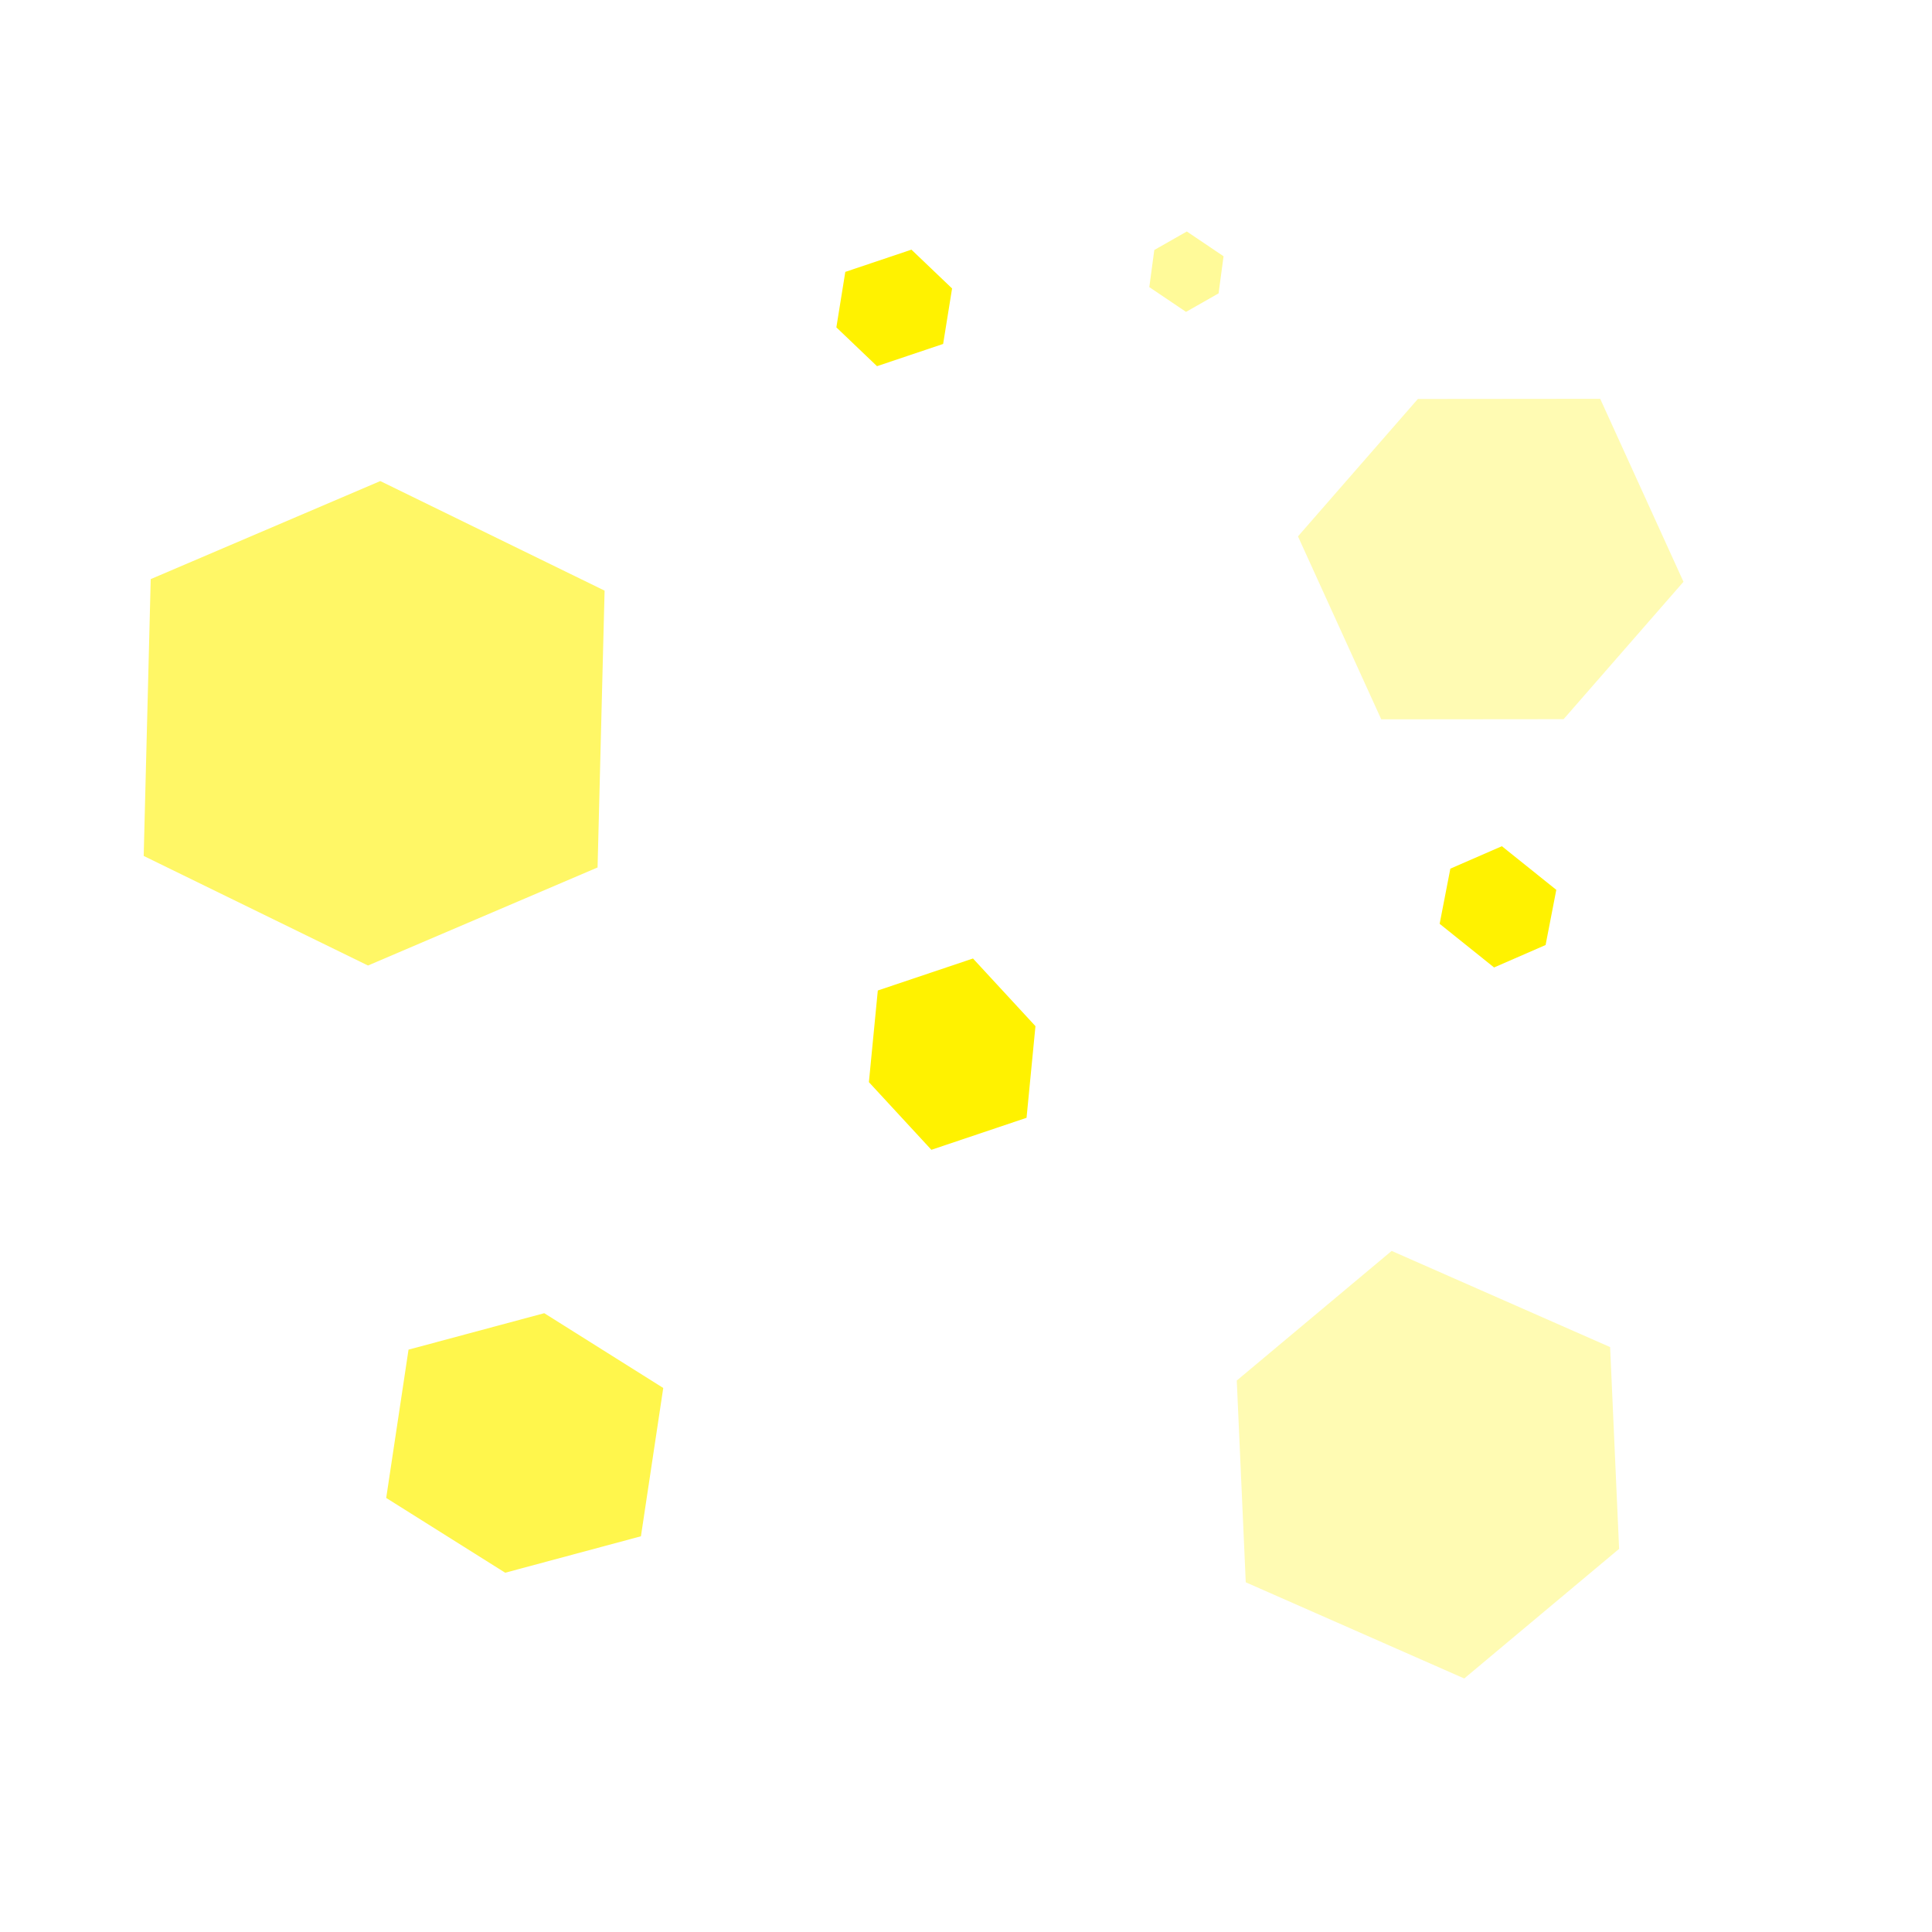
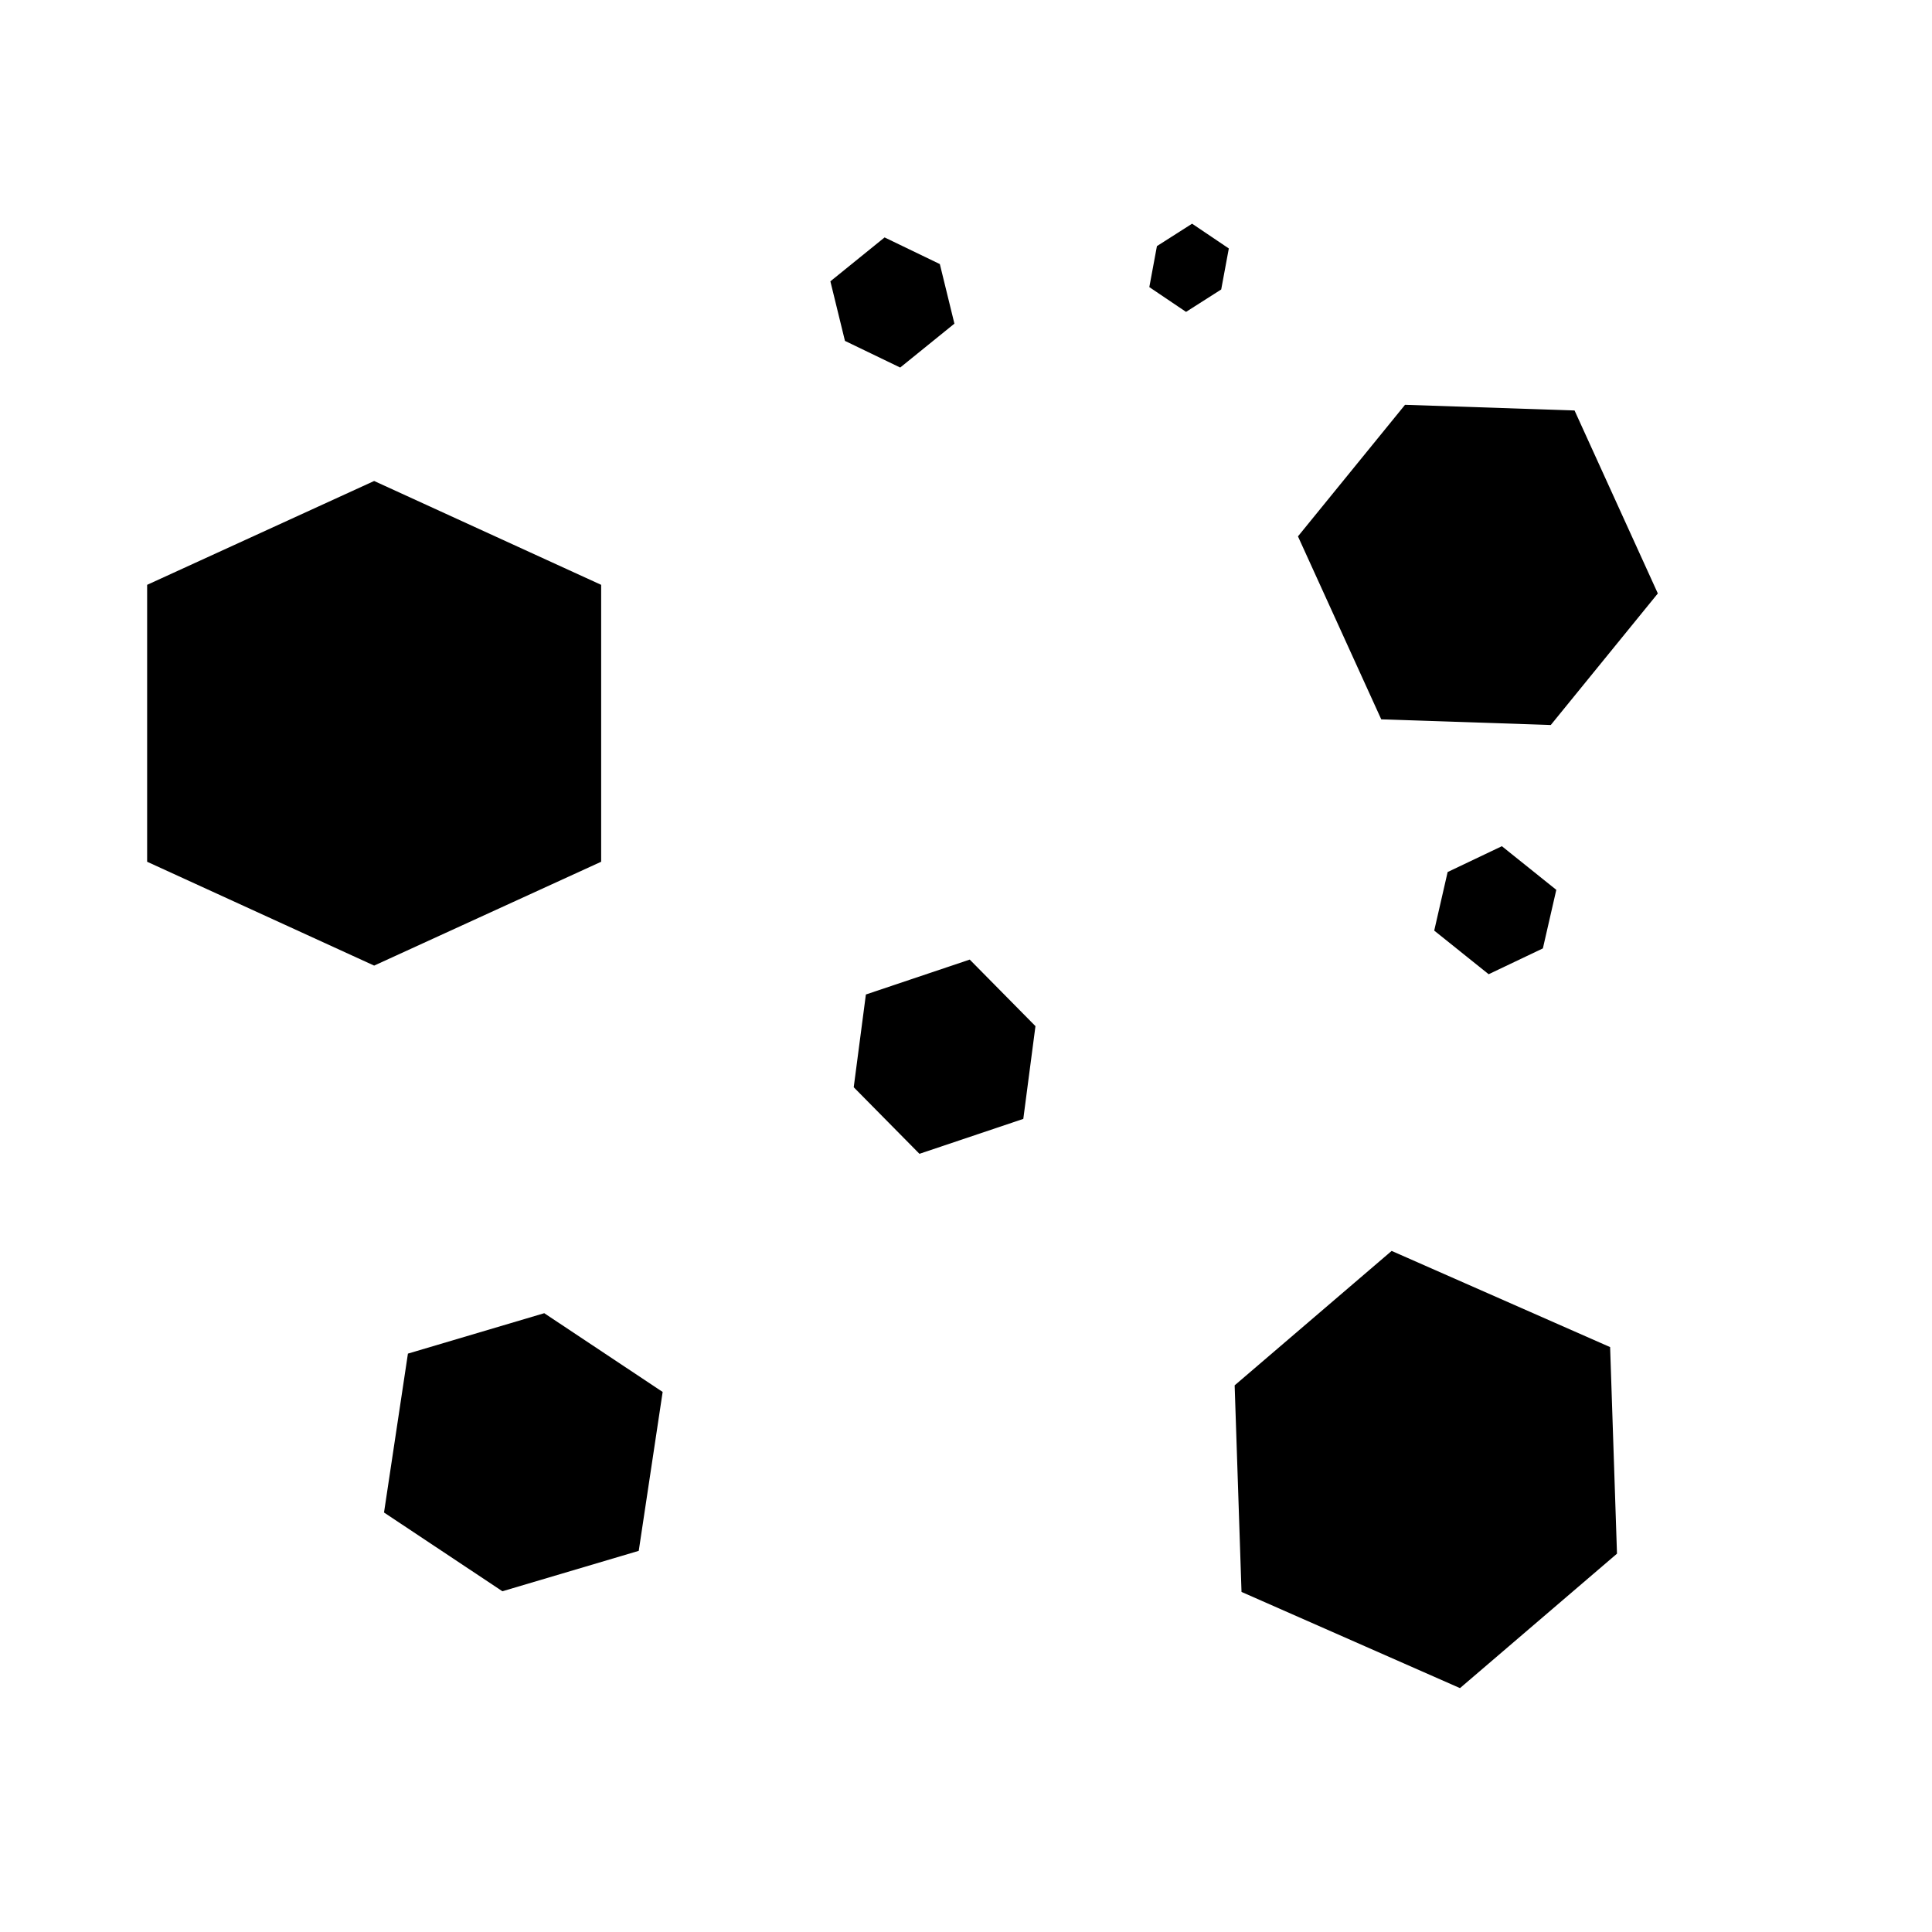
<svg xmlns="http://www.w3.org/2000/svg" width="400" height="400">
  <g>
-     <rect fill="none" id="canvas_background" height="402" width="402" y="-1" x="-1" />
-     <g display="none" overflow="visible" y="0" x="0" height="100%" width="100%" id="canvasGrid">
-       <rect fill="url(#gridpattern)" stroke-width="0" y="0" x="0" height="100%" width="100%" />
+     <g id="svg_9">
+       <rect x="-1" y="-1" width="402" height="402" id="canvas_background" fill="none" />
+       <g id="canvasGrid" display="none">
+         <rect id="svg_10" width="100%" height="100%" x="0" y="0" stroke-width="0" fill="url(#gridpattern)" />
+       </g>
+     </g>
+     <g id="svg_ef_4_all">
+       <path id="svg_ef_4_01" d="m27.296,149.75l21.5,-47l57.333,0l21.5,47l-21.5,47l-57.333,0l-21.5,-47z" transform="rotate(90 77.46249,149.75) ">
+         <animate attributeType="CSS" attributeName="opacity" from="0.6" to="1" dur="4s" values="0.6;1;0;0.6" repeatCount="indefinite" />
+       </path>
+       <path id="svg_ef_4_02" d="m251.955,304.247l18.534,-38.571l49.423,0l18.534,38.571l-18.534,38.571l-49.423,0l-18.534,-38.571z" transform="rotate(23.76071 295.2003,304.247) ">
+         <animate attributeType="CSS" attributeName="opacity" from="0.3" to="1" dur="4s" values="0.3;1;0.3" repeatCount="indefinite" />
+       </path>
+       <path id="svg_ef_4_03" d="m269.565,116.959l15.608,-31.458l41.622,0l15.608,31.458l-15.608,31.458l-41.622,0l-15.608,-31.458z" transform="rotate(65.52575 305.9841,116.9586) ">
+         <animate attributeType="CSS" attributeName="opacity" from="0.3" to="1" dur="3s" values="0.3;1;0.3" repeatCount="indefinite" />
+       </path>
+       <path id="svg_ef_4_04" d="m79.241,300.669l12.475,-26.666l33.268,0l12.475,26.666l-12.475,26.666l-33.268,0l-12.475,-26.666z" transform="rotate(98.55812 108.3504,300.6689) ">
+         <animate attributeType="CSS" attributeName="opacity" from="0.7" to="0.9" dur="4s" values="0.7;0;0.9;0.7" repeatCount="indefinite" />
+       </path>
+       <path id="svg_ef_4_05" d="m175.718,218.779l8.506,-17.399l22.684,0l8.506,17.399l-8.506,17.399l-22.684,0l-8.506,-17.399z" transform="rotate(161.4165 195.5669,218.7786) ">
+         <animate attributeType="CSS" attributeName="opacity" from="1" to="0.2" dur="5s" values="1;0;1" repeatCount="indefinite" />
+       </path>
+       <path id="svg_ef_4_06" d="m172.124,62.625l5.416,-11.485l14.443,0l5.416,11.485l-5.416,11.485l-14.443,0l-5.416,-11.485z" transform="rotate(141 184.761,62.62504) ">
+         <animate attributeType="CSS" attributeName="opacity" from="1" to="0.4" dur="4s" values="1;0.4;1" repeatCount="indefinite" />
+       </path>
+       <path id="svg_ef_4_07" d="m296.94,188.451l5.416,-11.196l14.443,0l5.416,11.196l-5.416,11.196l-14.443,0l-5.416,-11.196z" transform="rotate(-141.2807 309.5775,188.4506) ">
+         <animate attributeType="CSS" attributeName="opacity" from="1" to="0" dur="5s" values="1;0;1" repeatCount="indefinite" />
+       </path>
+       <path id="svg_ef_4_08" d="m238.157,55.443l3.44,-7.919l9.173,0l3.44,7.919l-3.44,7.919l-9.173,0l-3.44,-7.919z" transform="rotate(-146 246.1837,55.4428) ">
+         <animate attributeType="CSS" attributeName="opacity" from="0.4" to="1" dur="4s" values="0.4;1;0.4" repeatCount="indefinite" />
+       </path>
    </g>
  </g>
-   <g>
-     <path opacity="0.6" stroke="#000" transform="rotate(91.45445 77.46249,149.75) " id="svg_1" d="m27.296,149.75l21.5,-47l57.333,0l21.5,47l-21.5,47l-57.333,0l-21.5,-47z" stroke-width="0" fill="#fff200">
-       <animate attributeType="CSS" attributeName="opacity" from="0.6" to="1" dur="4s" values="0.6;1;0;0.6" repeatCount="indefinite" />
-     </path>
-     <path opacity="0.3" stroke="#000" transform="rotate(23.76071 295.6392,303.25) " id="svg_2" d="m252.394,303.25l18.534,-37.482l49.423,0l18.534,37.482l-18.534,37.482l-49.423,0l-18.534,-37.482z" stroke-width="0" fill="#fff200">
-       <animate attributeType="CSS" attributeName="opacity" from="0.3" to="1" dur="4s" values="0.3;1;0.3" repeatCount="indefinite" />
-     </path>
-     <path opacity="0.3" stroke="#000" transform="rotate(65.52575 308.6392,115.75) " id="svg_3" d="m272.22,115.75l15.608,-34.375l41.622,0l15.608,34.375l-15.608,34.375l-41.622,0l-15.608,-34.375z" stroke-width="0" fill="#fff200">
-       <animate attributeType="CSS" attributeName="opacity" from="0.3" to="1" dur="3s" values="0.3;1;0.3" repeatCount="indefinite" />
-     </path>
-     <path opacity="0.7" stroke="#000" transform="rotate(98.55812 108.6392,298.75) " id="svg_4" d="m81.47,298.75l11.644,-26.666l31.05,0l11.644,26.666l-11.644,26.666l-31.05,0l-11.644,-26.666z" stroke-width="0" fill="#fff200">
-       <animate attributeType="CSS" attributeName="opacity" from="0.7" to="0.9" dur="4s" values="0.7;0;0.9;0.7" repeatCount="indefinite" />
-     </path>
-     <path opacity="1" stroke="#000" transform="rotate(161.4165 197.1392,218.25) " id="svg_5" d="m178.95,218.25l7.796,-17.399l20.788,0l7.796,17.399l-7.796,17.399l-20.788,0l-7.796,-17.399z" stroke-width="0" fill="#fff200">
-       <animate attributeType="CSS" attributeName="opacity" from="1" to="0.2" dur="5s" values="1;0;1" repeatCount="indefinite" />
-     </path>
-     <path opacity="1" stroke="#000" transform="rotate(161.4165 185.1392,63.75002) " id="svg_6" d="m172.502,63.75l5.416,-10.298l14.443,0l5.416,10.298l-5.416,10.298l-14.443,0l-5.416,-10.298z" stroke-width="0" fill="#fff200">
-       <animate attributeType="CSS" attributeName="opacity" from="1" to="0.4" dur="4s" values="1;0.4;1" repeatCount="indefinite" />
-     </path>
-     <path opacity="1" stroke="#000" transform="rotate(-141.2807 310.1392,187.75) " id="svg_7" d="m297.502,187.75l5.416,-10.298l14.443,0l5.416,10.298l-5.416,10.298l-14.443,0l-5.416,-10.298z" stroke-width="0" fill="#fff200">
-       <animate attributeType="CSS" attributeName="opacity" from="1" to="0" dur="5s" values="1;0;1" repeatCount="indefinite" />
-     </path>
-     <path opacity="0.4" stroke="#000" transform="rotate(-146 245.6392,56.25004) " id="svg_8" d="m237.613,56.25l3.44,-6.945l9.173,0l3.44,6.945l-3.44,6.945l-9.173,0l-3.44,-6.945z" stroke-width="0" fill="#fff200">
-       <animate attributeType="CSS" attributeName="opacity" from="0.4" to="1" dur="4s" values="0.4;1;0.4" repeatCount="indefinite" />
-     </path>
-   </g>
</svg>
